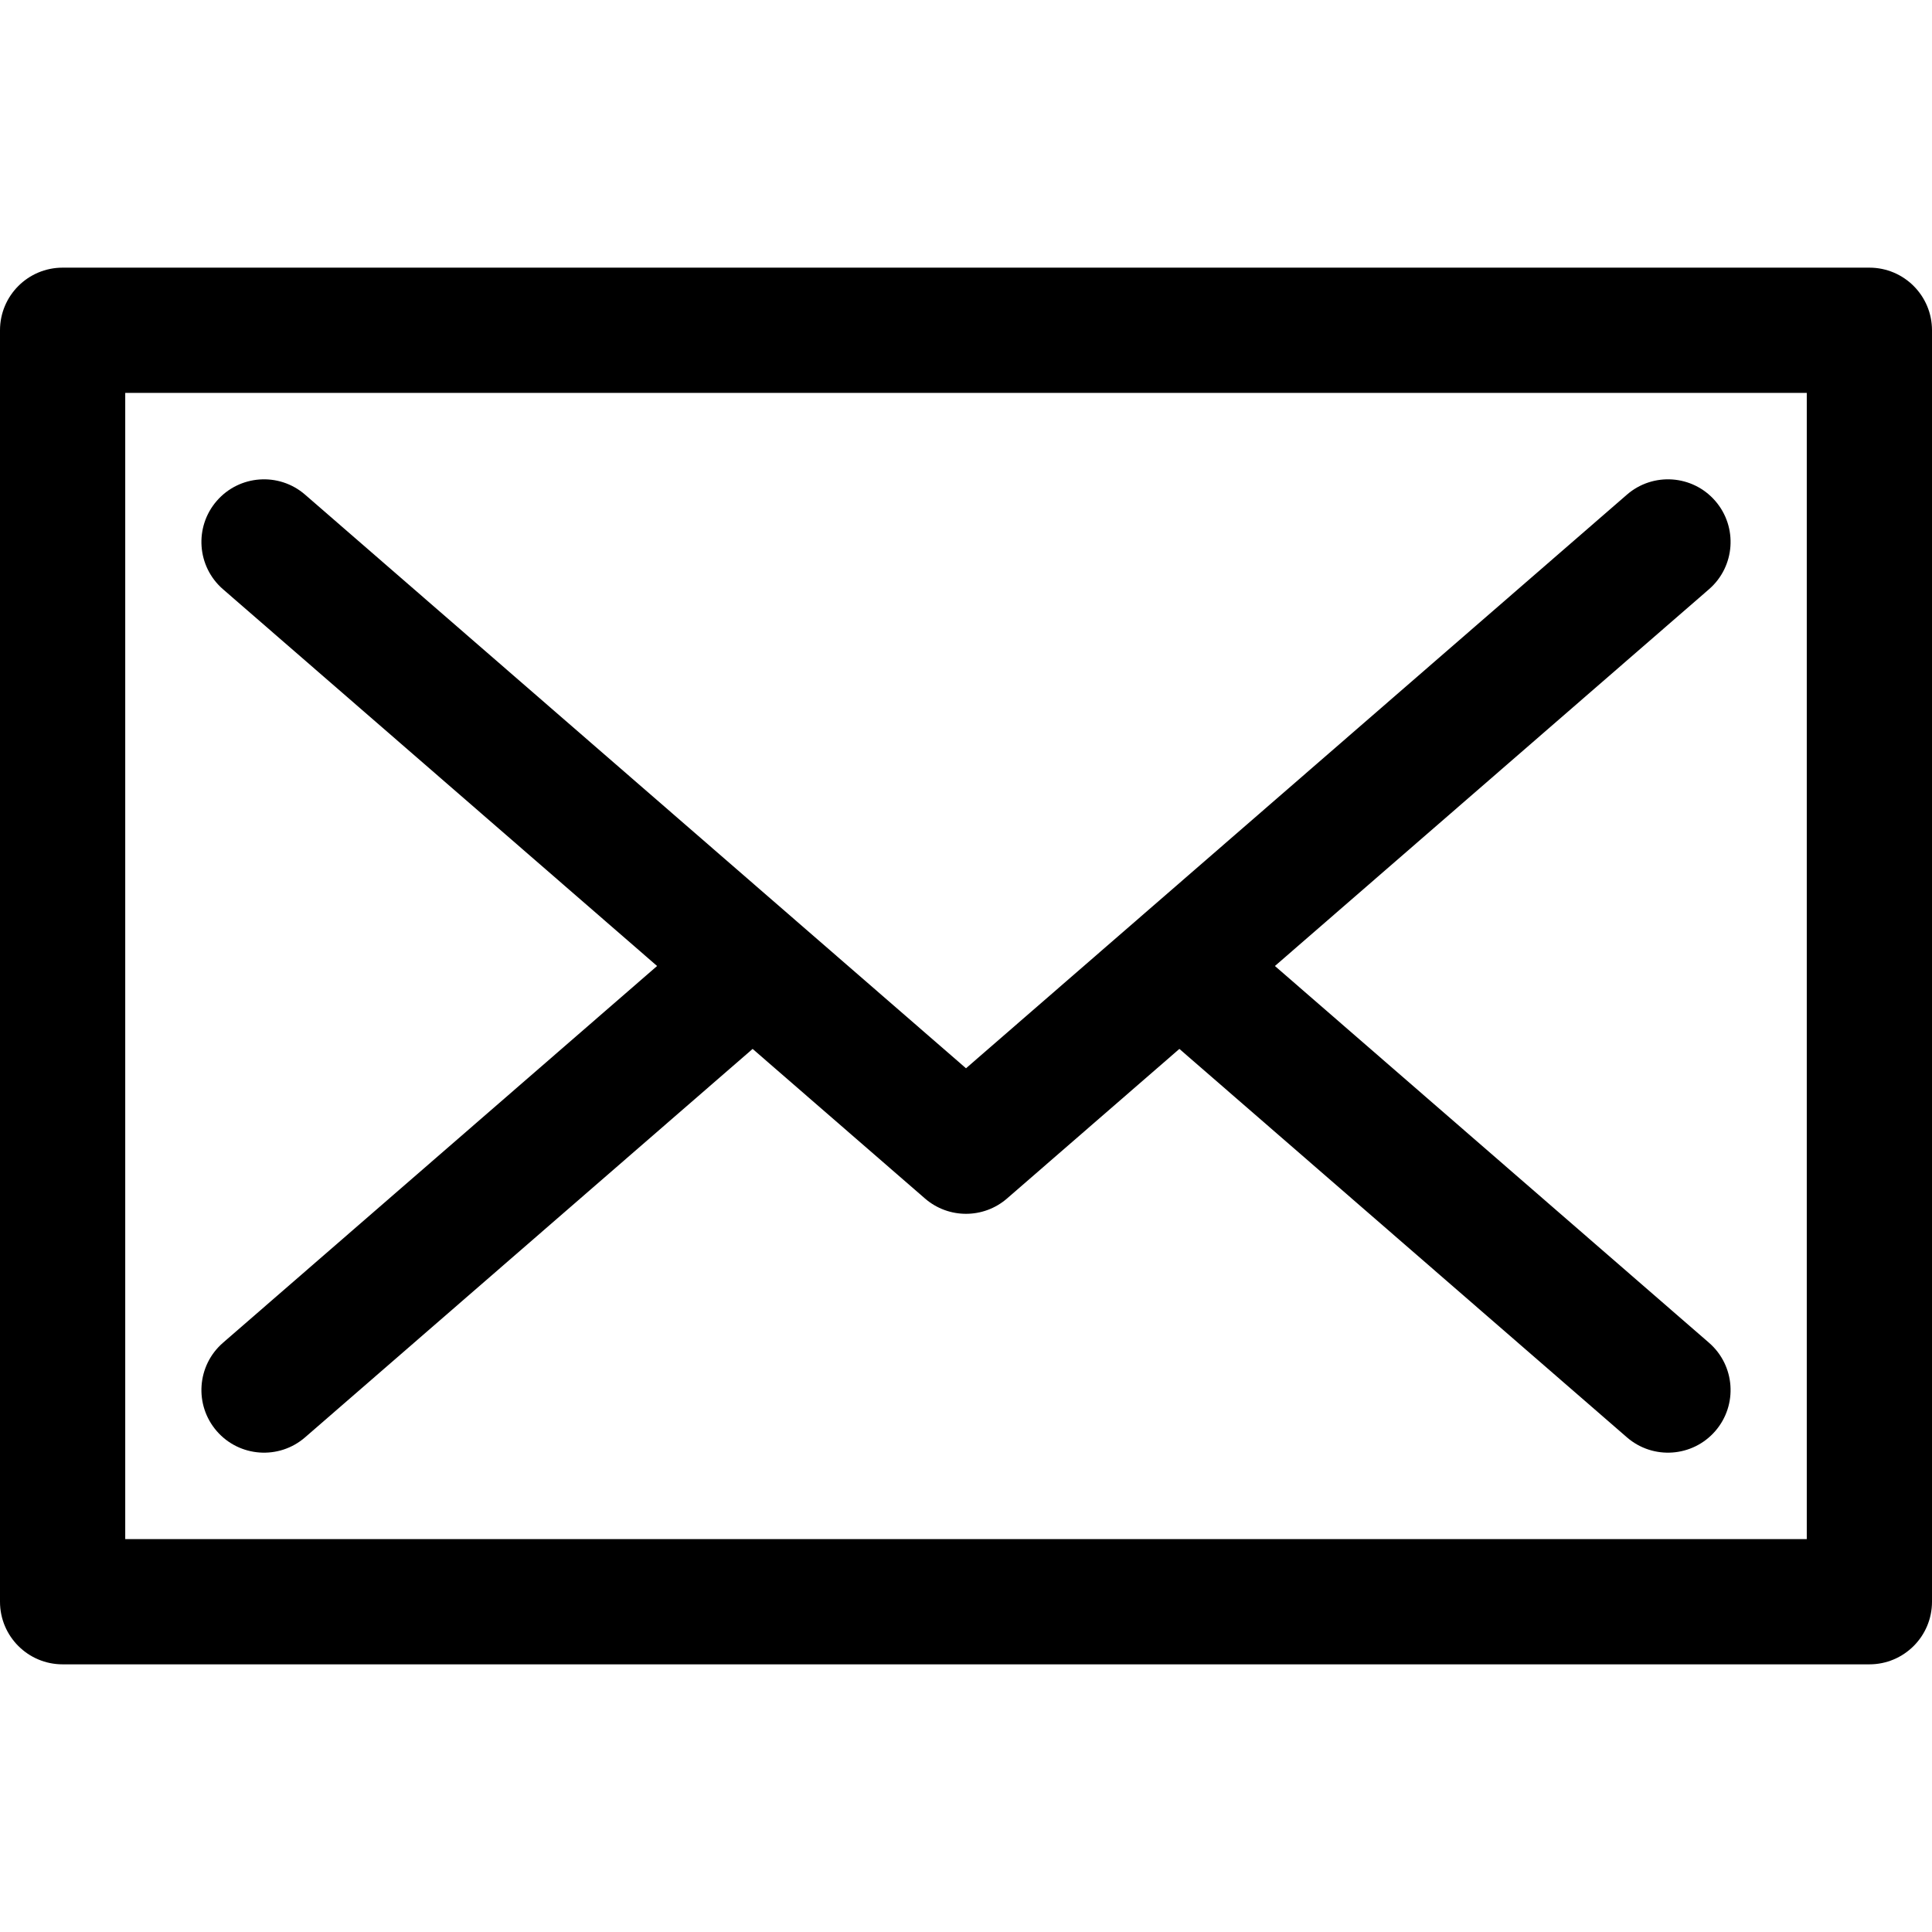
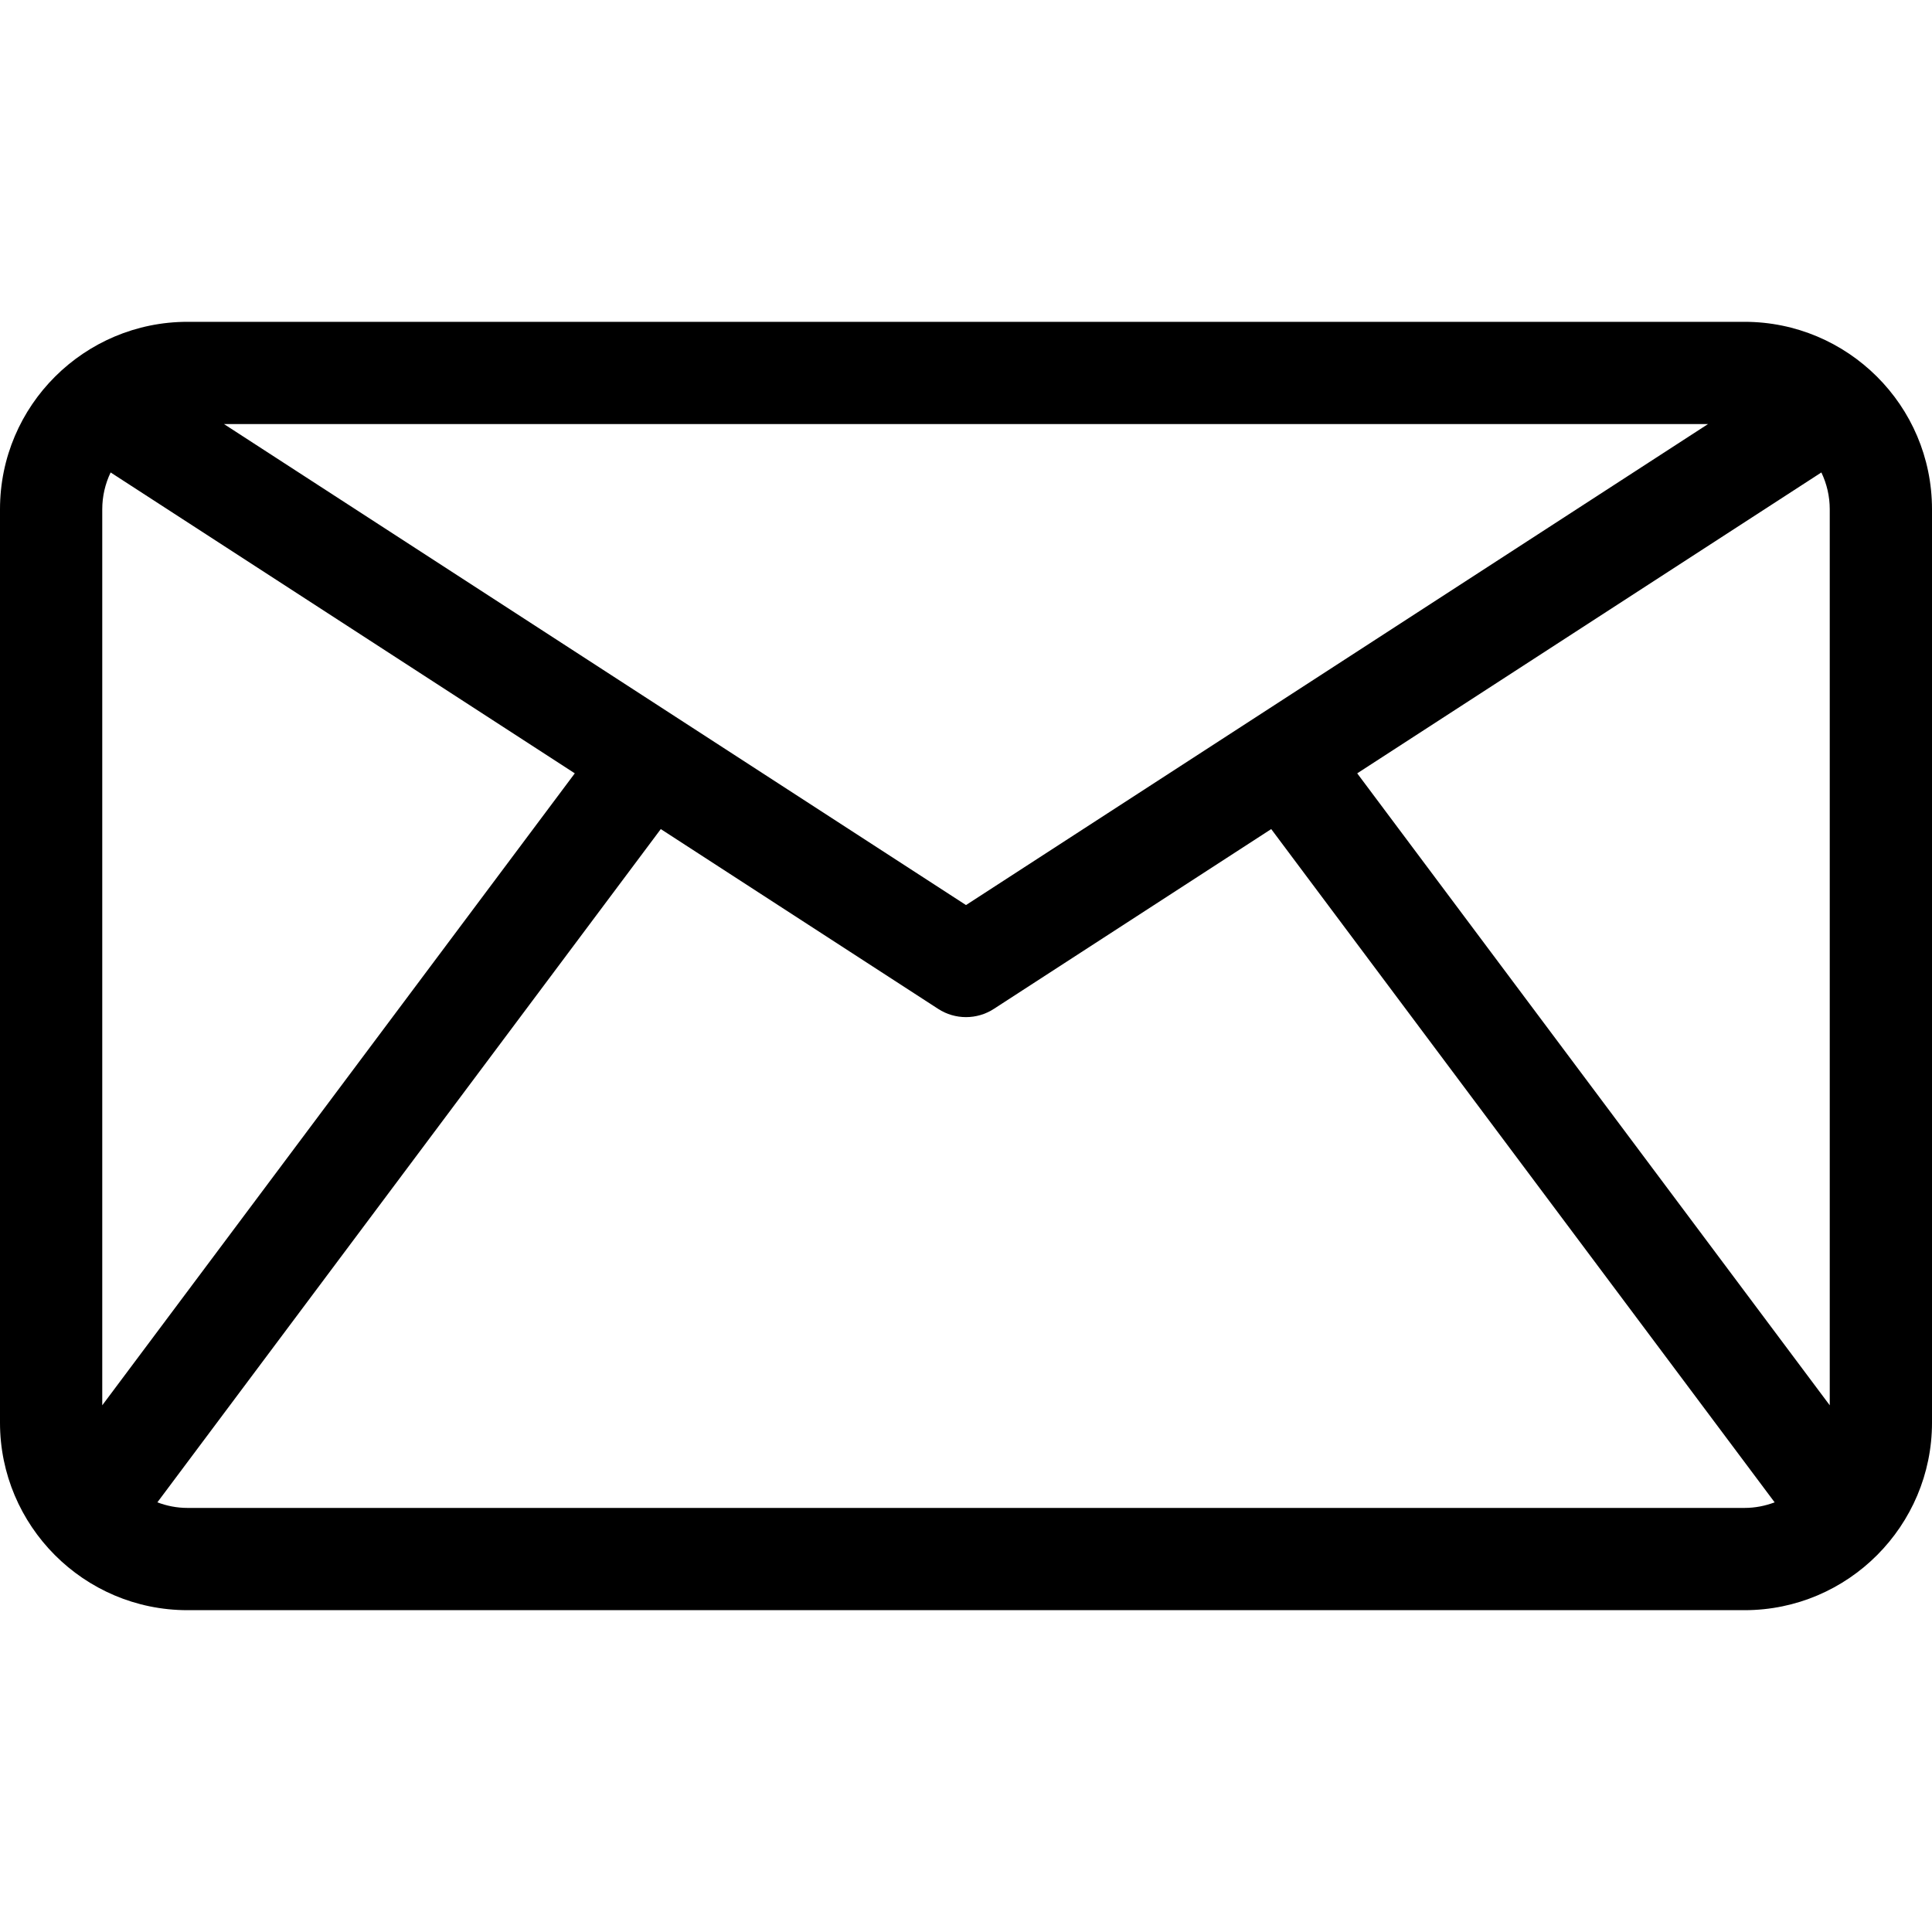
- <svg xmlns="http://www.w3.org/2000/svg" version="1.1" id="Layer_1" x="0px" y="0px" viewBox="0 0 455.861 455.861" style="enable-background:new 0 0 455.861 455.861;" xml:space="preserve">
+ <svg xmlns="http://www.w3.org/2000/svg" version="1.1" id="Layer_1" x="0px" y="0px" viewBox="0 0 300.412 300.412" style="enable-background:new 0 0 300.412 300.412;" xml:space="preserve">
  <g>
    <g>
-       <g>
-         <path d="M52.616,139.032l102.427,88.898L52.616,316.828c-6.162,5.349-6.823,14.68-1.474,20.843     c5.349,6.162,14.68,6.821,20.842,1.474l105.6-91.651l40.663,35.292c2.778,2.411,6.231,3.616,9.684,3.616s6.906-1.205,9.684-3.616     l40.663-35.292l105.6,91.651c6.162,5.348,15.493,4.688,20.842-1.474c5.349-6.163,4.688-15.494-1.474-20.843L300.819,227.93     l102.427-88.898c6.163-5.349,6.823-14.68,1.474-20.843c-5.349-6.163-14.682-6.822-20.842-1.474     c-8.592,7.457-146.799,127.408-155.947,135.348c-9.151-7.942-147.358-127.893-155.947-135.348     c-6.162-5.348-15.494-4.687-20.842,1.474C45.793,124.352,46.454,133.683,52.616,139.032z" />
-         <path d="M441.088,63.154H14.774C6.615,63.154,0,69.77,0,77.929v300.003c0,8.16,6.615,14.774,14.774,14.774h426.313     c8.16,0,14.774-6.614,14.774-14.774V77.929C455.862,69.77,449.248,63.154,441.088,63.154z M426.314,363.157h-0.001H29.549V92.703     h396.765V363.157z" />
-       </g>
+       <path d="M271.262,50.041H29.15C13.153,50.041,0,63.01,0,79.191v142.03c0,16.01,13.022,29.15,29.15,29.15h242.112    c16.137,0,29.15-13.152,29.15-29.15V79.191C300.412,62.995,287.246,50.041,271.262,50.041z M265.583,65.94l-115.377,74.791    L34.831,65.94H265.583z M15.9,79.191c0-2.011,0.455-3.962,1.303-5.728l72.173,46.785L15.9,218.513V79.191z M271.262,234.471H29.15    c-1.648,0-3.221-0.317-4.679-0.869l78.277-104.686l43.134,27.961c2.632,1.706,6.019,1.704,8.65,0l43.133-27.961l78.277,104.686    C274.484,234.155,272.911,234.471,271.262,234.471z M284.512,218.513l-73.476-98.265l72.173-46.785    c0.848,1.766,1.303,3.717,1.303,5.728V218.513z" />
    </g>
  </g>
  <g>
</g>
  <g>
</g>
  <g>
</g>
  <g>
</g>
  <g>
</g>
  <g>
</g>
  <g>
</g>
  <g>
</g>
  <g>
</g>
  <g>
</g>
  <g>
</g>
  <g>
</g>
  <g>
</g>
  <g>
</g>
  <g>
</g>
</svg>
